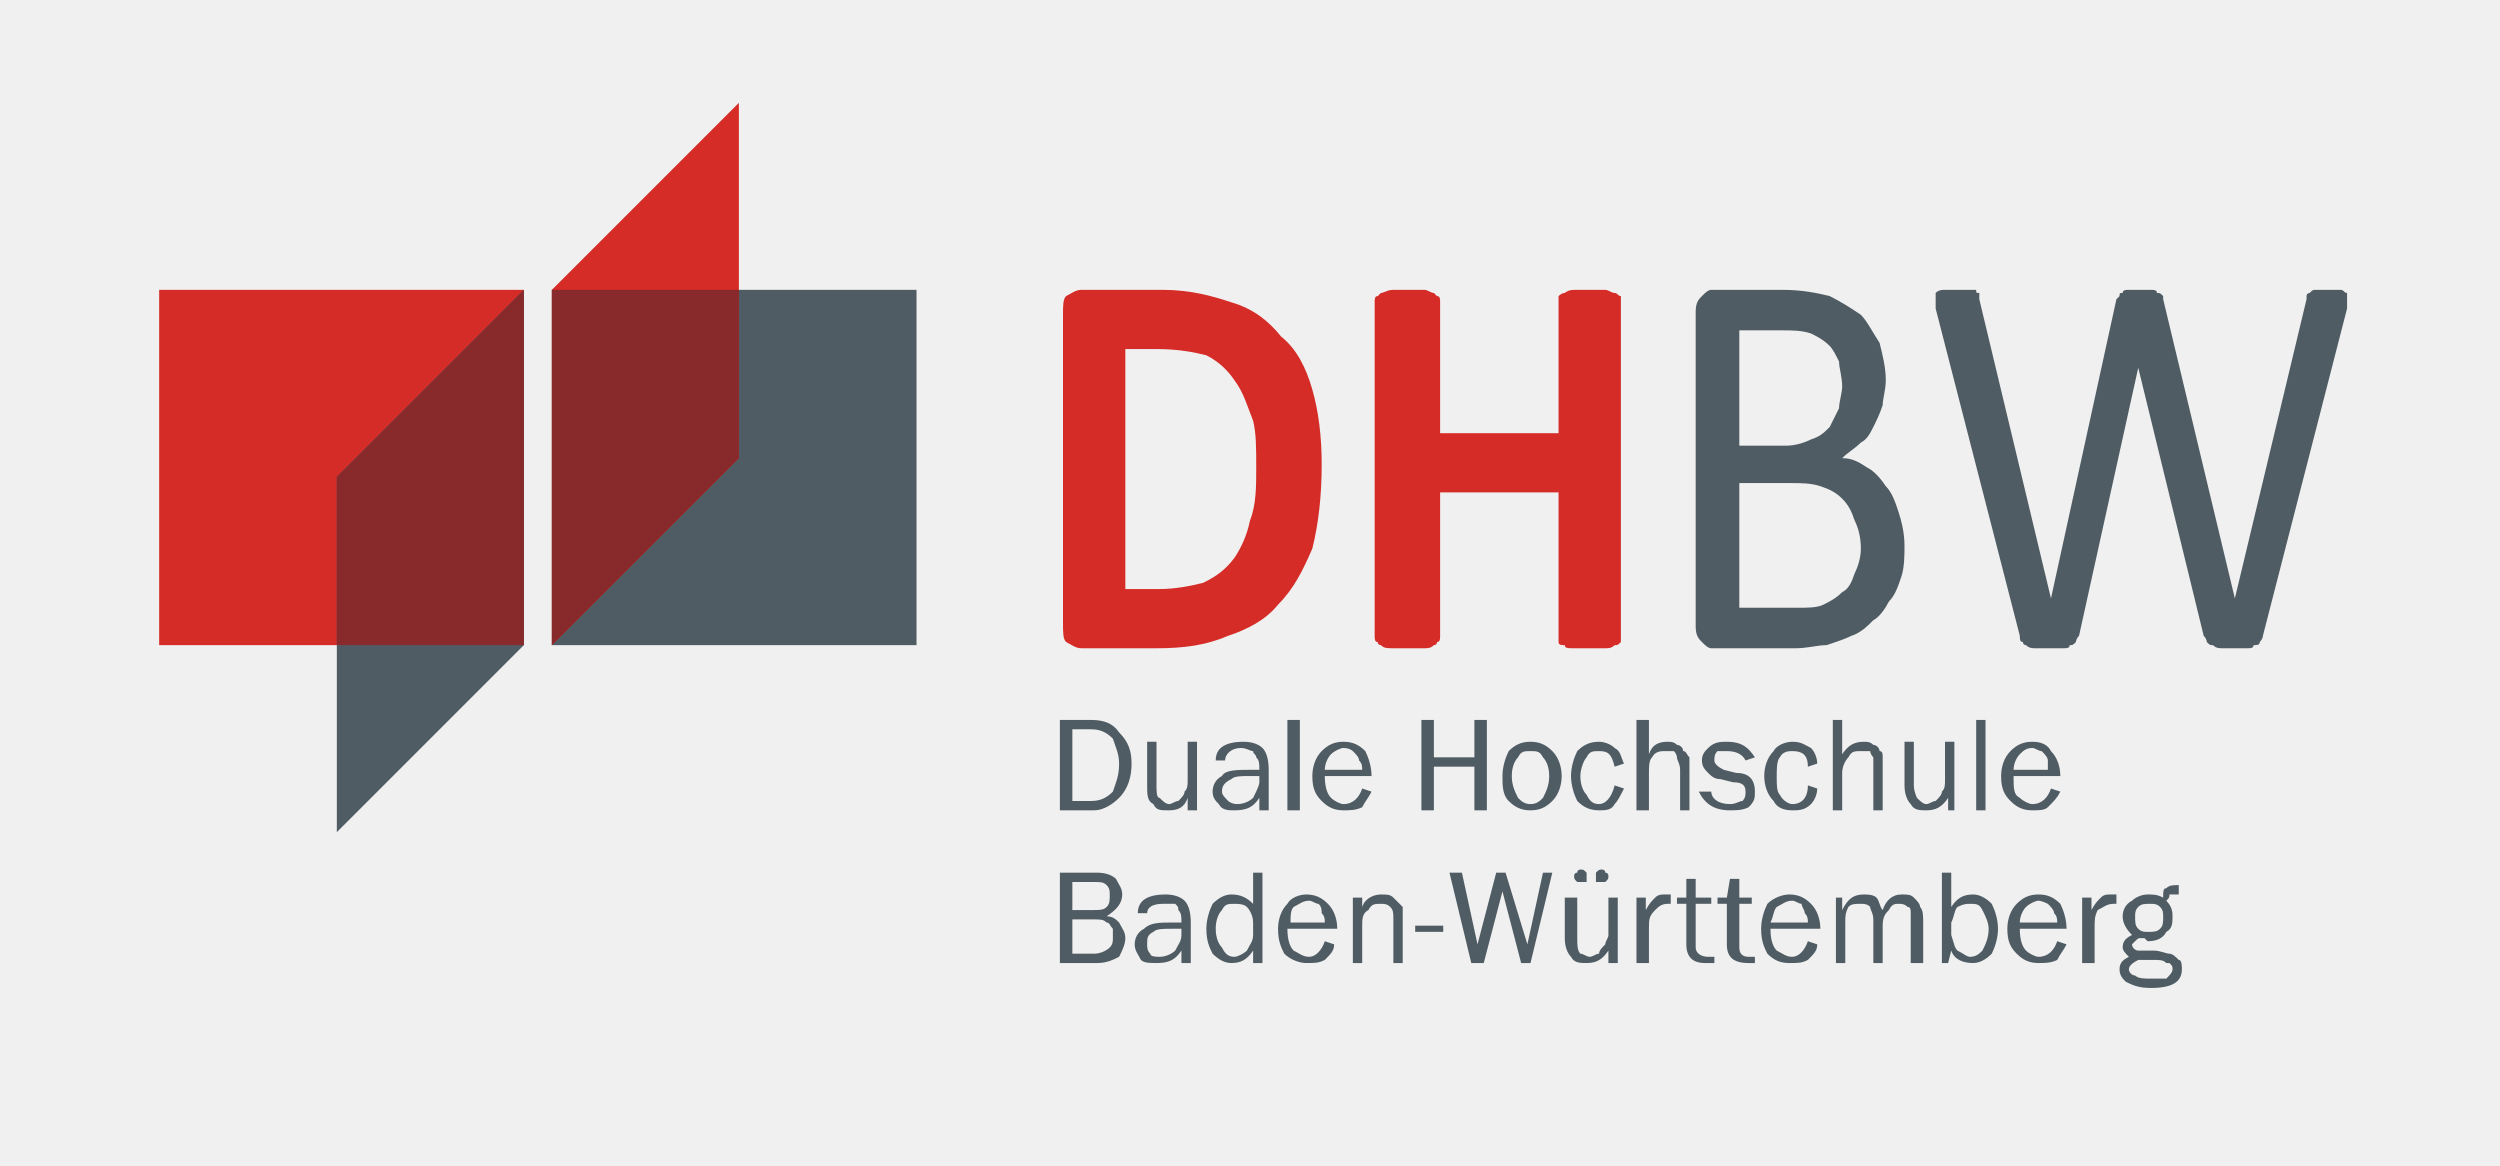
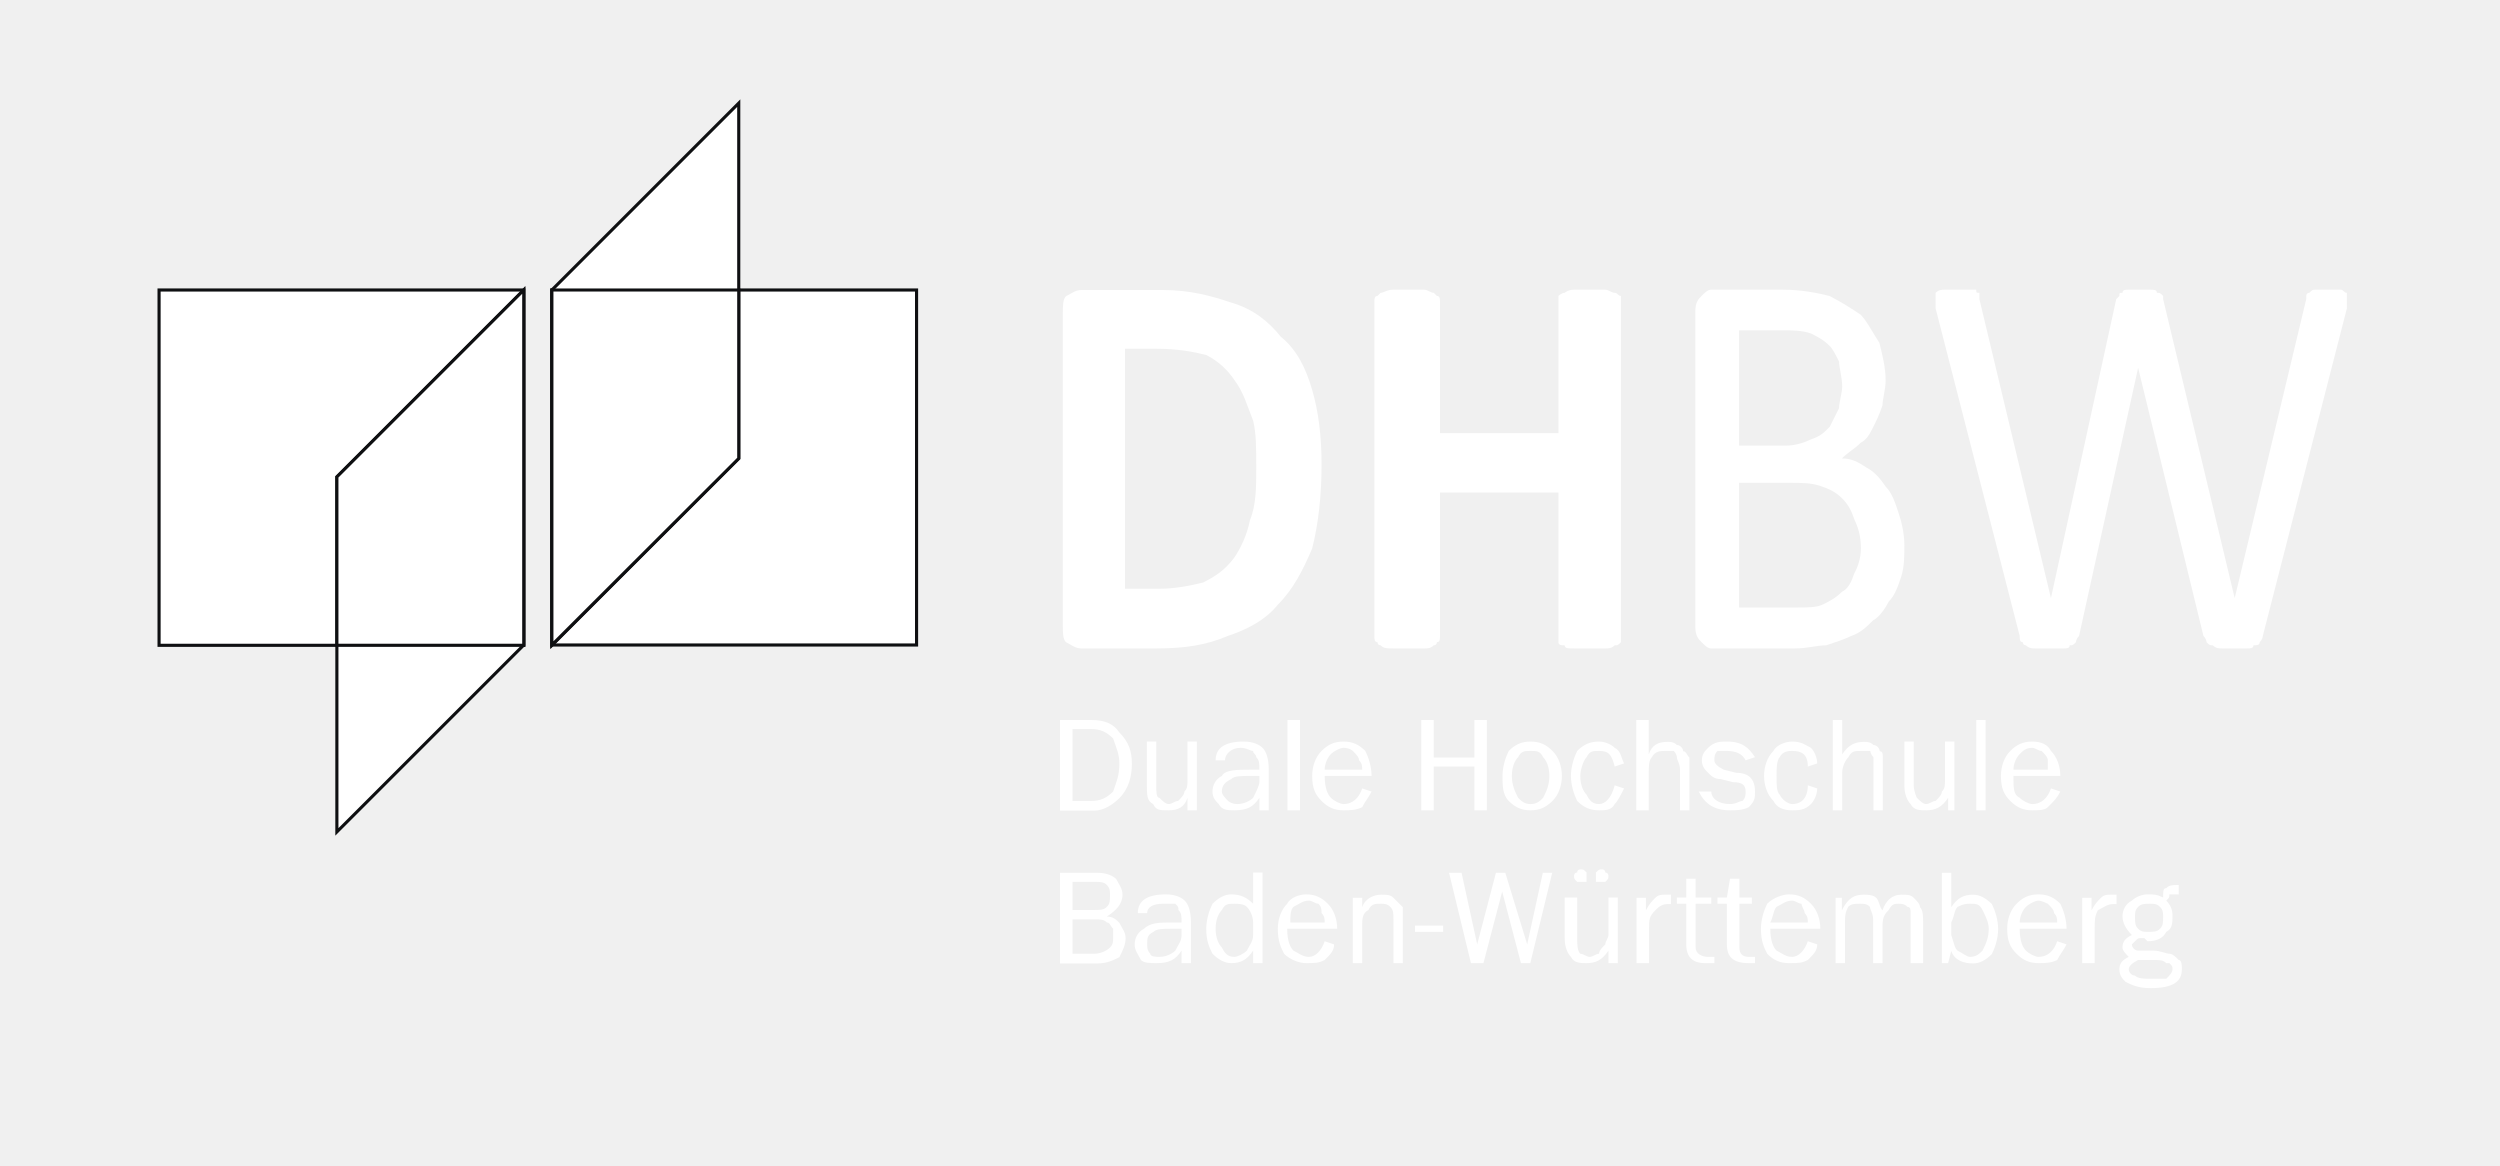
- <svg xmlns="http://www.w3.org/2000/svg" xml:space="preserve" width="800px" height="373px" style="shape-rendering:geometricPrecision; text-rendering:geometricPrecision; image-rendering:optimizeQuality; fill-rule:evenodd" viewBox="0 0 800 374">
-   <defs>
-     <style type="text/css">
-    
-     .fil0 {fill:#505C64}
-     .fil2 {fill:#88292B}
-     .fil1 {fill:#D52C27}
-    
-   </style>
-   </defs>
-   <g id="Ebene 1">
-     <path class="fil0" d="M293 207l-117 0 0 -114 117 0 0 114z" />
+ <svg xmlns="http://www.w3.org/2000/svg" version="1.1" id="Ebene_1" x="0px" y="0px" viewBox="0 0 800 373" style="enable-background:new 0 0 800 373;" xml:space="preserve">
+   <style type="text/css">
+ 	.st0{fill-rule:evenodd;clip-rule:evenodd;fill:#FFFFFF;stroke:#0F1012;stroke-miterlimit:10;}
+ 	.st1{fill-rule:evenodd;clip-rule:evenodd;fill:#FFFFFF;}
+ </style>
+   <g id="Ebene_1_1_">
+     <path class="st0" d="M293.3,206.4H176.6V92.8h116.7V206.4z" />
    <g>
-       <rect class="fil1" x="50" y="93" width="117" height="114" />
-       <path class="fil1" d="M176 93l60 -60 0 114 -60 60 0 -114z" />
+       <rect x="50.9" y="92.8" class="st0" width="116.7" height="113.7" />
+       <path class="st0" d="M176.6,92.8l59.8-59.8v113.7l-59.8,59.8V92.8z" />
    </g>
-     <path class="fil0" d="M339 260l0 -29 10 0c4,0 7,1 9,4 3,3 4,6 4,10 0,4 -1,8 -4,11 -2,2 -5,4 -8,4l-11 0zm4 -3l6 0c3,0 5,-1 7,-3 1,-3 2,-5 2,-9 0,-3 -1,-5 -2,-8 -2,-2 -4,-3 -7,-3l-6 0 0 23zm40 3l-3 0 0 -4c-1,3 -3,4 -6,4 -3,0 -4,0 -5,-2 -2,-1 -2,-3 -2,-6l0 -14 3 0 0 14c0,2 0,4 1,4 1,1 2,2 3,2 1,0 2,-1 3,-1 1,-1 2,-2 2,-3 1,-1 1,-2 1,-4l0 -12 3 0 0 22zm23 0l-3 0c0,-1 0,-2 0,-4 -2,3 -4,4 -8,4 -2,0 -4,0 -5,-2 -1,-1 -2,-2 -2,-4 0,-2 1,-4 3,-5 1,-2 5,-2 9,-2 0,0 1,0 3,0 0,-2 0,-3 -1,-4 0,-1 -1,-1 -1,-2 -1,0 -2,-1 -4,-1 -3,0 -5,2 -5,4l-3 0c0,-4 3,-6 9,-6 3,0 5,1 6,2 1,1 2,3 2,7l0 9c0,1 0,3 0,4zm-3 -11c-2,0 -3,0 -3,0 -3,0 -5,0 -6,1 -2,1 -3,2 -3,4 0,1 1,2 2,3 0,0 1,1 3,1 2,0 4,-1 5,-2 1,-2 2,-4 2,-5 0,-1 0,-1 0,-2zm13 11l-4 0 0 -29 4 0 0 29zm20 -7l3 1c-1,2 -2,3 -3,5 -2,1 -4,1 -6,1 -3,0 -5,-1 -7,-3 -2,-2 -3,-4 -3,-8 0,-3 1,-6 3,-8 2,-2 4,-3 7,-3 3,0 5,1 7,3 1,2 2,5 2,8l-15 0c0,4 1,6 2,7 1,1 3,2 4,2 3,0 5,-2 6,-5zm0 -6c0,-1 0,-2 -1,-3 0,-1 -1,-2 -2,-3 0,0 -1,-1 -3,-1 -1,0 -3,1 -4,2 -1,1 -2,3 -2,5l12 0zm40 13l-4 0 0 -14 -13 0 0 14 -4 0 0 -29 4 0 0 12 13 0 0 -12 4 0 0 29zm14 0c-3,0 -5,-1 -7,-3 -2,-2 -2,-5 -2,-8 0,-3 1,-6 2,-8 2,-2 4,-3 7,-3 3,0 5,1 7,3 2,2 3,5 3,8 0,3 -1,6 -3,8 -2,2 -4,3 -7,3zm0 -2c2,0 3,-1 4,-2 1,-2 2,-4 2,-7 0,-3 -1,-5 -2,-6 -1,-2 -2,-2 -4,-2 -2,0 -3,0 -4,2 -1,1 -2,3 -2,6 0,3 1,5 2,7 1,1 2,2 4,2zm27 -6l3 1c-1,2 -2,4 -3,5 -1,2 -3,2 -5,2 -3,0 -5,-1 -7,-3 -1,-2 -2,-5 -2,-8 0,-3 1,-6 2,-8 2,-2 4,-3 7,-3 2,0 4,1 5,2 2,1 2,3 3,5l-3 1c-1,-4 -2,-5 -5,-5 -2,0 -3,0 -4,2 -1,1 -2,4 -2,6 0,3 1,5 2,6 1,2 2,3 4,3 2,0 4,-2 5,-6zm24 8l-3 0 0 -13c0,-2 -1,-3 -1,-4 0,0 0,-1 -1,-2 -1,0 -2,0 -3,0 -1,0 -3,0 -4,2 -1,1 -1,3 -1,5l0 12 -4 0 0 -29 4 0 0 11c1,-3 3,-4 6,-4 1,0 2,0 3,1 1,0 2,1 2,2 1,0 1,1 2,2 0,1 0,2 0,4l0 13zm3 -6l4 0c0,2 2,4 6,4 2,0 3,-1 4,-1 1,-1 1,-2 1,-3 0,-2 -1,-3 -4,-3l-4 -1c-2,0 -3,-1 -4,-2 -1,-1 -2,-2 -2,-4 0,-2 1,-3 2,-4 2,-2 4,-2 6,-2 5,0 7,2 9,5l-3 1c-1,-2 -3,-3 -6,-3 -1,0 -2,0 -3,0 -1,1 -1,2 -1,3 0,1 1,2 3,3l4 1c4,0 6,2 6,6 0,2 0,3 -2,5 -2,1 -4,1 -6,1 -5,0 -8,-2 -10,-6zm35 -2l3 1c0,2 -1,4 -2,5 -2,2 -4,2 -6,2 -3,0 -5,-1 -6,-3 -2,-2 -3,-5 -3,-8 0,-3 1,-6 3,-8 1,-2 4,-3 6,-3 3,0 4,1 6,2 1,1 2,3 2,5l-3 1c0,-4 -2,-5 -5,-5 -1,0 -3,0 -4,2 -1,1 -1,4 -1,6 0,3 0,5 1,6 1,2 3,3 4,3 3,0 5,-2 5,-6zm24 8l-3 0 0 -13c0,-2 0,-3 0,-4 0,0 -1,-1 -1,-2 -1,0 -2,0 -3,0 -2,0 -3,0 -4,2 -1,1 -2,3 -2,5l0 12 -3 0 0 -29 3 0 0 11c2,-3 4,-4 7,-4 1,0 2,0 3,1 1,0 2,1 2,2 1,0 1,1 1,2 0,1 0,2 0,4l0 13zm23 0l-2 0 0 -4c-2,3 -4,4 -7,4 -2,0 -4,0 -5,-2 -1,-1 -2,-3 -2,-6l0 -14 3 0 0 14c0,2 1,4 1,4 1,1 2,2 3,2 1,0 2,-1 3,-1 1,-1 2,-2 2,-3 1,-1 1,-2 1,-4l0 -12 3 0 0 22zm10 0l-3 0 0 -29 3 0 0 29zm21 -7l3 1c-1,2 -2,3 -4,5 -1,1 -3,1 -5,1 -3,0 -5,-1 -7,-3 -2,-2 -3,-4 -3,-8 0,-3 1,-6 3,-8 2,-2 4,-3 7,-3 3,0 5,1 6,3 2,2 3,5 3,8l-15 0c0,4 0,6 2,7 1,1 3,2 4,2 3,0 5,-2 6,-5zm-1 -6c0,-1 0,-2 0,-3 0,-1 -1,-2 -2,-3 -1,0 -2,-1 -3,-1 -2,0 -3,1 -4,2 -1,1 -2,3 -2,5l11 0zm-317 62l0 -29 12 0c3,0 5,1 6,2 1,2 2,3 2,5 0,3 -2,5 -5,7 2,0 3,1 4,2 1,2 2,3 2,5 0,2 -1,4 -2,6 -2,1 -4,2 -7,2l-12 0zm4 -17l6 0c3,0 4,0 5,-1 1,-1 1,-2 1,-4 0,-1 0,-2 -1,-3 -1,-1 -2,-1 -4,-1l-7 0 0 9zm0 14l7 0c2,0 4,-1 5,-2 1,-1 1,-2 1,-3 0,-1 0,-2 0,-3 -1,-1 -1,-2 -2,-2 -1,-1 -2,-1 -4,-1l-7 0 0 11zm38 3l-3 0c0,-1 0,-2 0,-4 -2,3 -4,4 -8,4 -2,0 -4,0 -5,-1 -1,-2 -2,-3 -2,-5 0,-2 1,-4 3,-5 2,-2 5,-2 9,-2 1,0 1,0 3,0 0,-2 0,-3 -1,-4 0,-1 0,-1 -1,-2 -1,0 -2,0 -4,0 -3,0 -5,1 -5,3l-3 0c0,-4 3,-6 9,-6 3,0 5,1 6,2 1,1 2,3 2,7l0 9c0,1 0,3 0,4zm-3 -11c-2,0 -3,0 -3,0 -3,0 -5,0 -6,1 -2,1 -2,2 -2,4 0,1 0,2 1,3 0,1 2,1 3,1 2,0 4,-1 5,-2 1,-2 2,-3 2,-5 0,-1 0,-1 0,-2zm26 -18l0 29 -3 0 0 -4c-2,3 -4,4 -7,4 -2,0 -4,-1 -6,-3 -1,-2 -2,-4 -2,-8 0,-3 1,-6 2,-8 2,-2 4,-3 6,-3 3,0 5,1 7,3l0 -10 3 0zm-3 16c0,-2 -1,-4 -2,-5 -1,-1 -3,-1 -4,-1 -2,0 -3,0 -4,2 -1,1 -2,3 -2,6 0,3 1,5 2,6 1,2 2,3 4,3 1,0 3,-1 4,-2 1,-2 2,-3 2,-5l0 -4zm23 6l3 1c0,2 -1,3 -3,5 -2,1 -3,1 -6,1 -2,0 -5,-1 -7,-3 -1,-2 -2,-4 -2,-8 0,-3 1,-6 3,-8 1,-2 4,-3 6,-3 3,0 5,1 7,3 2,2 3,5 3,8l-16 0c0,4 1,6 2,7 2,1 3,2 5,2 2,0 4,-2 5,-5zm0 -6c0,-1 0,-2 -1,-3 0,-1 0,-2 -1,-3 -1,0 -2,-1 -3,-1 -2,0 -3,1 -5,2 -1,1 -1,3 -1,5l11 0zm25 13l-3 0 0 -14c0,-2 0,-3 -1,-4 -1,-1 -2,-1 -3,-1 -2,0 -3,0 -4,2 -2,1 -2,3 -2,5l0 12 -3 0 0 -21 3 0 0 3c1,-3 4,-4 6,-4 2,0 3,0 4,1 1,1 2,2 3,3 0,1 0,3 0,6l0 12zm13 -12l0 2 -9 0 0 -2 9 0zm35 -17l-7 29 -3 0 -6 -23 -6 23 -4 0 -7 -29 4 0 5 23 6 -23 3 0 7 23 5 -23 3 0zm21 29l-3 0 0 -4c-2,3 -4,4 -7,4 -2,0 -4,0 -5,-2 -1,-1 -2,-3 -2,-6l0 -13 4 0 0 13c0,2 0,4 1,5 1,0 2,1 3,1 1,0 2,-1 3,-1 0,-1 1,-2 2,-3 0,-1 1,-2 1,-3l0 -12 3 0 0 21zm-3 -28c0,1 0,1 -1,2 0,0 -1,0 -1,0 -1,0 -1,0 -2,0 0,-1 0,-1 0,-2 0,0 0,-1 0,-1 1,-1 1,-1 2,-1 0,0 1,0 1,1 1,0 1,1 1,1zm-7 0c0,1 0,1 0,2 -1,0 -1,0 -2,0 0,0 -1,0 -1,0 -1,-1 -1,-1 -1,-2 0,0 0,-1 1,-1 0,-1 1,-1 1,-1 1,0 1,0 2,1 0,0 0,1 0,1zm20 28l-4 0 0 -21 3 0 0 4c1,-2 2,-3 3,-4 1,-1 2,-1 3,-1 1,0 1,0 2,0l0 3 -1 0c-2,0 -3,1 -4,2 -2,2 -2,3 -2,6l0 11zm21 -2l0 2c-1,0 -2,0 -3,0 -4,0 -6,-2 -6,-6l0 -13 -3 0 0 -2 3 0 0 -6 3 0 0 6 5 0 0 2 -5 0 0 14c0,2 2,3 4,3 1,0 1,0 2,0zm13 0l0 2c-1,0 -2,0 -2,0 -5,0 -7,-2 -7,-6l0 -13 -3 0 0 -2 3 0 1 -6 3 0 0 6 4 0 0 2 -4 0 0 14c0,2 1,3 3,3 1,0 2,0 2,0zm17 -5l3 1c0,2 -1,3 -3,5 -2,1 -3,1 -6,1 -3,0 -5,-1 -7,-3 -1,-2 -2,-4 -2,-8 0,-3 1,-6 2,-8 2,-2 5,-3 7,-3 3,0 5,1 7,3 2,2 3,5 3,8l-16 0c0,4 1,6 2,7 2,1 3,2 5,2 2,0 4,-2 5,-5zm0 -6c0,-1 0,-2 -1,-3 0,-1 -1,-2 -1,-3 -1,0 -2,-1 -3,-1 -2,0 -3,1 -5,2 -1,1 -1,3 -2,5l12 0zm37 13l-4 0 0 -13c0,-2 0,-3 0,-3 0,-1 0,-2 -1,-2 -1,-1 -2,-1 -3,-1 -1,0 -2,0 -3,2 -1,1 -2,2 -2,5l0 12 -3 0 0 -14c0,-2 -1,-3 -1,-4 -1,-1 -2,-1 -3,-1 -2,0 -3,0 -4,1 -1,2 -1,3 -1,5l0 13 -3 0 0 -21 2 0 0 4c2,-4 4,-5 7,-5 1,0 3,0 4,1 1,1 1,3 2,4 1,-3 3,-5 6,-5 2,0 3,0 4,1 1,1 2,2 2,3 1,1 1,3 1,5l0 13zm8 0l-2 0 0 -29 3 0 0 11c2,-3 4,-4 7,-4 2,0 4,1 6,3 1,2 2,5 2,8 0,3 -1,6 -2,8 -2,2 -4,3 -6,3 -3,0 -6,-1 -7,-4l-1 4zm1 -9c1,3 1,4 2,5 2,1 3,2 4,2 2,0 3,-1 4,-2 1,-2 2,-4 2,-7 0,-2 -1,-4 -2,-6 -1,-2 -2,-2 -4,-2 -1,0 -2,0 -4,1 -1,1 -1,3 -2,5l0 4zm34 2l3 1c-1,2 -2,3 -3,5 -2,1 -4,1 -6,1 -3,0 -5,-1 -7,-3 -2,-2 -3,-4 -3,-8 0,-3 1,-6 3,-8 2,-2 4,-3 7,-3 3,0 5,1 7,3 1,2 2,5 2,8l-15 0c0,4 1,6 2,7 1,1 3,2 4,2 3,0 5,-2 6,-5zm0 -6c0,-1 0,-2 -1,-3 0,-1 -1,-2 -2,-3 0,0 -2,-1 -3,-1 -1,0 -3,1 -4,2 -1,1 -2,3 -2,5l12 0zm12 13l-4 0 0 -21 3 0 0 4c1,-2 2,-3 3,-4 1,-1 2,-1 3,-1 1,0 1,0 2,0l0 3 -1 0c-2,0 -3,1 -5,2 -1,2 -1,3 -1,6l0 11zm27 -25l0 3c-1,0 -2,0 -3,0 0,1 0,1 -1,2 2,2 2,4 2,5 0,2 0,4 -2,5 -1,2 -3,3 -6,3 0,0 -1,-1 -1,-1 -1,0 -1,0 -1,0 -1,0 -1,0 -2,1 0,0 -1,1 -1,1 0,1 1,2 2,2 0,0 2,0 5,0 2,0 4,1 5,1 1,0 2,1 3,2 1,0 1,2 1,3 0,4 -3,6 -10,6 -4,0 -6,-1 -8,-2 -1,-1 -2,-2 -2,-4 0,-2 1,-3 3,-4 -1,-1 -2,-2 -2,-3 0,-2 1,-3 3,-4 -2,-2 -3,-4 -3,-6 0,-2 1,-4 3,-5 1,-1 3,-2 5,-2 2,0 3,0 5,1 0,-2 0,-3 1,-3 1,-1 2,-1 4,-1 0,0 0,0 0,0zm-10 15c2,0 3,0 4,-1 1,-1 1,-2 1,-4 0,-1 0,-2 -1,-3 -1,-1 -2,-1 -3,-1 -2,0 -3,0 -4,1 -1,1 -1,2 -1,3 0,2 0,3 1,4 1,1 2,1 3,1zm-3 9c-2,1 -3,2 -3,3 0,1 1,2 2,2 1,1 3,1 5,1 2,0 3,0 5,0 1,-1 2,-2 2,-3 0,-1 0,-1 -1,-2 0,0 -1,0 -1,0 -1,-1 -2,-1 -4,-1 -3,0 -4,0 -5,0z" />
-     <path class="fil2" d="M176 207l0 -22 0 -92 60 0 0 54 -60 60z" />
-     <path class="fil0" d="M167 207l-60 60 0 -114 60 -60 0 114z" />
-     <path class="fil2" d="M167 93l-60 60 0 54 60 0 0 -114z" />
-     <path class="fil1" d="M423 149c0,10 -1,19 -3,27 -3,7 -6,13 -11,18 -4,5 -10,8 -16,10 -7,3 -14,4 -23,4l-24 0c-2,0 -3,-1 -5,-2 -1,-1 -1,-3 -1,-6l0 -99c0,-3 0,-5 1,-6 2,-1 3,-2 5,-2l26 0c9,0 16,2 22,4 7,2 12,6 16,11 5,4 8,10 10,17 2,7 3,15 3,24zm-21 1c0,-6 0,-11 -1,-15 -2,-5 -3,-9 -6,-13 -2,-3 -5,-6 -9,-8 -4,-1 -9,-2 -16,-2l-10 0 0 77 11 0c5,0 10,-1 14,-2 4,-2 7,-4 10,-8 2,-3 4,-7 5,-12 2,-5 2,-11 2,-17z" />
-     <path class="fil1" d="M519 204c0,1 0,2 0,2 -1,1 -1,1 -2,1 -1,1 -2,1 -3,1 -2,0 -3,0 -5,0 -2,0 -4,0 -5,0 -2,0 -3,0 -3,-1 -1,0 -2,0 -2,-1 0,0 0,-1 0,-2l0 -46 -38 0 0 46c0,1 0,2 -1,2 0,1 -1,1 -1,1 -1,1 -2,1 -3,1 -2,0 -3,0 -5,0 -2,0 -4,0 -5,0 -2,0 -3,0 -4,-1 0,0 -1,0 -1,-1 -1,0 -1,-1 -1,-2l0 -107c0,-1 0,-2 1,-2 0,0 1,-1 1,-1 1,0 2,-1 4,-1 1,0 3,0 5,0 2,0 3,0 5,0 1,0 2,1 3,1 0,0 1,1 1,1 1,0 1,1 1,2l0 42 38 0 0 -42c0,-1 0,-2 0,-2 0,0 1,-1 2,-1 0,0 1,-1 3,-1 1,0 3,0 5,0 2,0 3,0 5,0 1,0 2,1 3,1 1,0 1,1 2,1 0,0 0,1 0,2l0 107z" />
-     <path class="fil0" d="M610 175c0,3 0,7 -1,10 -1,3 -2,6 -4,8 -1,2 -3,5 -5,6 -2,2 -4,4 -7,5 -2,1 -5,2 -8,3 -3,0 -6,1 -10,1l-27 0c-1,0 -2,-1 -3,-2 -1,-1 -2,-2 -2,-5l0 -101c0,-3 1,-4 2,-5 1,-1 2,-2 3,-2l23 0c6,0 11,1 15,2 4,2 7,4 10,6 2,2 4,6 6,9 1,4 2,8 2,12 0,3 -1,6 -1,8 -1,3 -2,5 -3,7 -1,2 -2,4 -4,5 -2,2 -4,3 -6,5 3,0 5,1 8,3 2,1 4,3 6,6 2,2 3,5 4,8 1,3 2,7 2,11zm-20 -51c0,-3 -1,-6 -1,-8 -1,-2 -2,-4 -3,-5 -2,-2 -4,-3 -6,-4 -3,-1 -6,-1 -9,-1l-14 0 0 37 15 0c3,0 6,-1 8,-2 3,-1 4,-2 6,-4 1,-2 2,-4 3,-6 0,-2 1,-5 1,-7zm6 52c0,-4 -1,-7 -2,-9 -1,-3 -2,-5 -4,-7 -2,-2 -4,-3 -7,-4 -3,-1 -6,-1 -10,-1l-16 0 0 40 19 0c3,0 6,0 8,-1 2,-1 4,-2 6,-4 2,-1 3,-3 4,-6 1,-2 2,-5 2,-8z" />
-     <path class="fil0" d="M725 204c0,1 -1,2 -1,2 0,1 -1,1 -2,1 0,1 -1,1 -2,1 -1,0 -3,0 -4,0 -2,0 -3,0 -4,0 -1,0 -2,0 -3,-1 -1,0 -1,0 -2,-1 0,0 0,-1 -1,-2l-21 -86 0 0 -19 86c-1,1 -1,2 -1,2 -1,1 -1,1 -2,1 0,1 -1,1 -2,1 -1,0 -3,0 -4,0 -2,0 -4,0 -5,0 -1,0 -2,0 -3,-1 0,0 -1,0 -1,-1 -1,0 -1,-1 -1,-2l-27 -105c0,-2 0,-3 0,-3 0,-1 0,-2 0,-2 1,-1 2,-1 3,-1 1,0 2,0 4,0 1,0 2,0 3,0 1,0 2,0 3,0 0,1 0,1 1,1 0,1 0,1 0,2l23 96 0 0 21 -96c0,0 1,-1 1,-1 0,-1 0,-1 1,-1 0,-1 1,-1 2,-1 1,0 2,0 4,0 1,0 3,0 3,0 1,0 2,0 2,1 1,0 1,0 2,1 0,0 0,1 0,1l23 96 0 0 23 -96c0,0 0,-1 0,-1 0,-1 1,-1 1,-1 1,-1 1,-1 2,-1 1,0 2,0 4,0 1,0 3,0 4,0 1,0 1,1 2,1 0,0 0,1 0,2 0,0 0,2 0,3l-27 105z" />
+     <path class="st1" d="M339.2,259.3v-28.9h10c4,0,7,1,9,4c3,3,4,6,4,10s-1,8-4,11c-2,2-5,4-8,4H339.2z M343.2,256.3h6c3,0,5-1,7-3   c1-3,2-5,2-9c0-3-1-5-2-8c-2-2-4-3-7-3h-6V256.3z M383,259.3h-3v-4c-1,3-3,4-6,4s-4,0-5-2c-2-1-2-3-2-6v-14h3v14c0,2,0,4,1,4   c1,1,2,2,3,2s2-1,3-1c1-1,2-2,2-3c1-1,1-2,1-4v-12h3V259.3z M406,259.3h-3c0-1,0-2,0-4c-2,3-4,4-8,4c-2,0-4,0-5-2c-1-1-2-2-2-4   s1-4,3-5c1-2,5-2,9-2c0,0,1,0,3,0c0-2,0-3-1-4c0-1-1-1-1-2c-1,0-2-1-4-1c-3,0-5,2-5,4h-3c0-4,3-6,9-6c3,0,5,1,6,2c1,1,2,3,2,7v9   C406,256.3,406,258.3,406,259.3z M403,248.3c-2,0-3,0-3,0c-3,0-5,0-6,1c-2,1-3,2-3,4c0,1,1,2,2,3c0,0,1,1,3,1c2,0,4-1,5-2   c1-2,2-4,2-5C403,249.3,403,249.3,403,248.3z M416,259.3h-4v-28.9h4V259.3z M435.9,252.3l3,1c-1,2-2,3-3,5c-2,1-4,1-6,1   c-3,0-5-1-7-3c-2-2-3-4-3-8c0-3,1-6,3-8s4-3,7-3c3,0,5,1,7,3c1,2,2,5,2,8h-15c0,4,1,6,2,7s3,2,4,2   C432.9,257.3,434.9,255.3,435.9,252.3z M435.9,246.3c0-1,0-2-1-3c0-1-1-2-2-3c0,0-1-1-3-1c-1,0-3,1-4,2s-2,3-2,5H435.9z    M475.8,259.3h-4v-14h-13v14h-4v-28.9h4v12h13v-12h4V259.3z M489.8,259.3c-3,0-5-1-7-3c-2-2-2-5-2-8s1-6,2-8c2-2,4-3,7-3   c3,0,5,1,7,3s3,5,3,8s-1,6-3,8C494.7,258.3,492.8,259.3,489.8,259.3z M489.8,257.3c2,0,3-1,4-2c1-2,2-4,2-7s-1-5-2-6c-1-2-2-2-4-2   c-2,0-3,0-4,2c-1,1-2,3-2,6s1,5,2,7C486.8,256.3,487.8,257.3,489.8,257.3z M516.7,251.3l3,1c-1,2-2,4-3,5c-1,2-3,2-5,2   c-3,0-5-1-7-3c-1-2-2-5-2-8s1-6,2-8c2-2,4-3,7-3c2,0,4,1,5,2c2,1,2,3,3,5l-3,1c-1-4-2-5-5-5c-2,0-3,0-4,2c-1,1-2,4-2,6c0,3,1,5,2,6   c1,2,2,3,4,3S515.7,255.3,516.7,251.3z M540.6,259.3h-3v-13c0-2-1-3-1-4c0,0,0-1-1-2c-1,0-2,0-3,0c-1,0-3,0-4,2c-1,1-1,3-1,5v12h-4   v-28.9h4v11c1-3,3-4,6-4c1,0,2,0,3,1c1,0,2,1,2,2c1,0,1,1,2,2c0,1,0,2,0,4V259.3z M543.6,253.3h4c0,2,2,4,6,4c2,0,3-1,4-1   c1-1,1-2,1-3c0-2-1-3-4-3l-4-1c-2,0-3-1-4-2c-1-1-2-2-2-4c0-2,1-3,2-4c2-2,4-2,6-2c5,0,7,2,9,5l-3,1c-1-2-3-3-6-3c-1,0-2,0-3,0   c-1,1-1,2-1,3c0,1,1,2,3,3l4,1c4,0,6,2,6,6c0,2,0,3-2,5c-2,1-4,1-6,1C548.6,259.3,545.6,257.3,543.6,253.3z M578.5,251.3l3,1   c0,2-1,4-2,5c-2,2-4,2-6,2c-3,0-5-1-6-3c-2-2-3-5-3-8s1-6,3-8c1-2,4-3,6-3c3,0,4,1,6,2c1,1,2,3,2,5l-3,1c0-4-2-5-5-5c-1,0-3,0-4,2   c-1,1-1,4-1,6c0,3,0,5,1,6c1,2,3,3,4,3C576.5,257.3,578.5,255.3,578.5,251.3z M602.5,259.3h-3v-13c0-2,0-3,0-4c0,0-1-1-1-2   c-1,0-2,0-3,0c-2,0-3,0-4,2c-1,1-2,3-2,5v12h-3v-28.9h3v11c2-3,4-4,7-4c1,0,2,0,3,1c1,0,2,1,2,2c1,0,1,1,1,2c0,1,0,2,0,4V259.3z    M625.4,259.3h-2v-4c-2,3-4,4-7,4c-2,0-4,0-5-2c-1-1-2-3-2-6v-14h3v14c0,2,1,4,1,4c1,1,2,2,3,2s2-1,3-1c1-1,2-2,2-3c1-1,1-2,1-4   v-12h3V259.3z M635.4,259.3h-3v-28.9h3V259.3z M656.3,252.3l3,1c-1,2-2,3-4,5c-1,1-3,1-5,1c-3,0-5-1-7-3c-2-2-3-4-3-8c0-3,1-6,3-8   s4-3,7-3c3,0,5,1,6,3c2,2,3,5,3,8h-15c0,4,0,6,2,7c1,1,3,2,4,2C653.3,257.3,655.3,255.3,656.3,252.3z M655.3,246.3c0-1,0-2,0-3   c0-1-1-2-2-3c-1,0-2-1-3-1c-2,0-3,1-4,2c-1,1-2,3-2,5H655.3z M339.2,308.2v-28.9h12c3,0,5,1,6,2c1,2,2,3,2,5c0,3-2,5-5,7   c2,0,3,1,4,2c1,2,2,3,2,5c0,2-1,4-2,6c-2,1-4,2-7,2H339.2z M343.2,291.2h6c3,0,4,0,5-1c1-1,1-2,1-4c0-1,0-2-1-3c-1-1-2-1-4-1h-7   V291.2z M343.2,305.2h7c2,0,4-1,5-2c1-1,1-2,1-3c0-1,0-2,0-3c-1-1-1-2-2-2c-1-1-2-1-4-1h-7V305.2z M381.1,308.2h-3c0-1,0-2,0-4   c-2,3-4,4-8,4c-2,0-4,0-5-1c-1-2-2-3-2-5c0-2,1-4,3-5c2-2,5-2,9-2c1,0,1,0,3,0c0-2,0-3-1-4c0-1,0-1-1-2c-1,0-2,0-4,0c-3,0-5,1-5,3   h-3c0-4,3-6,9-6c3,0,5,1,6,2c1,1,2,3,2,7v9C381.1,305.2,381.1,307.2,381.1,308.2z M378.1,297.2c-2,0-3,0-3,0c-3,0-5,0-6,1   c-2,1-2,2-2,4c0,1,0,2,1,3c0,1,2,1,3,1c2,0,4-1,5-2c1-2,2-3,2-5C378.1,298.2,378.1,298.2,378.1,297.2z M404,279.3v28.9h-3v-4   c-2,3-4,4-7,4c-2,0-4-1-6-3c-1-2-2-4-2-8c0-3,1-6,2-8c2-2,4-3,6-3c3,0,5,1,7,3v-10H404z M401,295.2c0-2-1-4-2-5c-1-1-3-1-4-1   c-2,0-3,0-4,2c-1,1-2,3-2,6c0,3,1,5,2,6c1,2,2,3,4,3c1,0,3-1,4-2c1-2,2-3,2-5V295.2z M423.9,301.2l3,1c0,2-1,3-3,5c-2,1-3,1-6,1   c-2,0-5-1-7-3c-1-2-2-4-2-8c0-3,1-6,3-8c1-2,4-3,6-3c3,0,5,1,7,3c2,2,3,5,3,8h-16c0,4,1,6,2,7c2,1,3,2,5,2S422.9,304.2,423.9,301.2   z M423.9,295.2c0-1,0-2-1-3c0-1,0-2-1-3c-1,0-2-1-3-1c-2,0-3,1-5,2c-1,1-1,3-1,5H423.9z M448.9,308.2h-3v-14c0-2,0-3-1-4   c-1-1-2-1-3-1c-2,0-3,0-4,2c-2,1-2,3-2,5v12h-3v-20.9h3v3c1-3,4-4,6-4s3,0,4,1c1,1,2,2,3,3c0,1,0,3,0,6V308.2z M461.8,296.2v2h-9   v-2H461.8z M496.7,279.3l-7,28.9h-3l-6-22.9l-6,22.9h-4l-7-28.9h4l5,22.9l6-22.9h3l7,22.9l5-22.9H496.7z M517.7,308.2h-3v-4   c-2,3-4,4-7,4c-2,0-4,0-5-2c-1-1-2-3-2-6v-13h4v13c0,2,0,4,1,5c1,0,2,1,3,1c1,0,2-1,3-1c0-1,1-2,2-3c0-1,1-2,1-3v-12h3V308.2z    M514.7,280.2c0,1,0,1-1,2h-1c-1,0-1,0-2,0c0-1,0-1,0-2v-1c1-1,1-1,2-1c0,0,1,0,1,1C514.7,279.3,514.7,280.2,514.7,280.2z    M507.7,280.2c0,1,0,1,0,2c-1,0-1,0-2,0h-1c-1-1-1-1-1-2c0,0,0-1,1-1c0-1,1-1,1-1c1,0,1,0,2,1V280.2z M527.7,308.2h-4v-20.9h3v4   c1-2,2-3,3-4c1-1,2-1,3-1c1,0,1,0,2,0v3h-1c-2,0-3,1-4,2c-2,2-2,3-2,6V308.2z M548.6,306.2v2c-1,0-2,0-3,0c-4,0-6-2-6-6v-13h-3v-2   h3v-6h3v6h5v2h-5v14c0,2,2,3,4,3C547.6,306.2,547.6,306.2,548.6,306.2z M561.6,306.2v2c-1,0-2,0-2,0c-5,0-7-2-7-6v-13h-3v-2h3l1-6   h3v6h4v2h-4v14c0,2,1,3,3,3C560.6,306.2,561.6,306.2,561.6,306.2z M578.5,301.2l3,1c0,2-1,3-3,5c-2,1-3,1-6,1c-3,0-5-1-7-3   c-1-2-2-4-2-8c0-3,1-6,2-8c2-2,5-3,7-3c3,0,5,1,7,3c2,2,3,5,3,8h-16c0,4,1,6,2,7c2,1,3,2,5,2C575.5,306.2,577.5,304.2,578.5,301.2z    M578.5,295.2c0-1,0-2-1-3c0-1-1-2-1-3c-1,0-2-1-3-1c-2,0-3,1-5,2c-1,1-1,3-2,5H578.5z M615.4,308.2h-4v-13c0-2,0-3,0-3   c0-1,0-2-1-2c-1-1-2-1-3-1s-2,0-3,2c-1,1-2,2-2,5v12h-3v-14c0-2-1-3-1-4c-1-1-2-1-3-1c-2,0-3,0-4,1c-1,2-1,3-1,5v13h-3v-20.9h2v4   c2-4,4-5,7-5c1,0,3,0,4,1c1,1,1,3,2,4c1-3,3-5,6-5c2,0,3,0,4,1c1,1,2,2,2,3c1,1,1,3,1,5V308.2z M623.4,308.2h-2v-28.9h3v11   c2-3,4-4,7-4c2,0,4,1,6,3c1,2,2,5,2,8c0,3-1,6-2,8c-2,2-4,3-6,3c-3,0-6-1-7-4L623.4,308.2z M624.4,299.2c1,3,1,4,2,5c2,1,3,2,4,2   c2,0,3-1,4-2c1-2,2-4,2-7c0-2-1-4-2-6s-2-2-4-2c-1,0-2,0-4,1c-1,1-1,3-2,5V299.2z M658.3,301.2l3,1c-1,2-2,3-3,5c-2,1-4,1-6,1   c-3,0-5-1-7-3c-2-2-3-4-3-8c0-3,1-6,3-8c2-2,4-3,7-3c3,0,5,1,7,3c1,2,2,5,2,8h-15c0,4,1,6,2,7c1,1,3,2,4,2   C655.3,306.2,657.3,304.2,658.3,301.2z M658.3,295.2c0-1,0-2-1-3c0-1-1-2-2-3c0,0-2-1-3-1c-1,0-3,1-4,2c-1,1-2,3-2,5H658.3z    M670.3,308.2h-4v-20.9h3v4c1-2,2-3,3-4c1-1,2-1,3-1s1,0,2,0v3h-1c-2,0-3,1-5,2c-1,2-1,3-1,6V308.2z M697.2,283.2v3c-1,0-2,0-3,0   c0,1,0,1-1,2c2,2,2,4,2,5c0,2,0,4-2,5c-1,2-3,3-6,3l-1-1c-1,0-1,0-1,0c-1,0-1,0-2,1l-1,1c0,1,1,2,2,2c0,0,2,0,5,0c2,0,4,1,5,1   s2,1,3,2c1,0,1,2,1,3c0,4-3,6-10,6c-4,0-6-1-8-2c-1-1-2-2-2-4c0-2,1-3,3-4c-1-1-2-2-2-3c0-2,1-3,3-4c-2-2-3-4-3-6s1-4,3-5   c1-1,3-2,5-2c2,0,3,0,5,1c0-2,0-3,1-3C694.2,283.2,695.2,283.2,697.2,283.2L697.2,283.2z M687.2,298.2c2,0,3,0,4-1c1-1,1-2,1-4   c0-1,0-2-1-3c-1-1-2-1-3-1c-2,0-3,0-4,1c-1,1-1,2-1,3c0,2,0,3,1,4C685.2,298.2,686.2,298.2,687.2,298.2z M684.2,307.2c-2,1-3,2-3,3   c0,1,1,2,2,2c1,1,3,1,5,1c2,0,3,0,5,0c1-1,2-2,2-3c0-1,0-1-1-2h-1c-1-1-2-1-4-1C686.2,307.2,685.2,307.2,684.2,307.2z" />
+     <path class="st0" d="M176.6,206.4v-21.9V92.8h59.8v53.9L176.6,206.4z" />
+     <path class="st0" d="M167.6,206.4l-59.8,59.8V152.6l59.8-59.8V206.4z" />
+     <path class="st0" d="M167.6,92.8l-59.8,59.8v53.9h59.8V92.8z" />
+     <path class="st1" d="M422.9,148.6c0,10-1,18.9-3,26.9c-3,7-6,13-11,18c-4,5-10,8-16,10c-7,3-14,4-22.9,4h-23.9c-2,0-3-1-5-2   c-1-1-1-3-1-6v-98.7c0-3,0-5,1-6c2-1,3-2,5-2h25.9c9,0,16,2,21.9,4c7,2,12,6,16,11c5,4,8,10,10,17   C421.9,131.6,422.9,139.6,422.9,148.6z M402,149.6c0-6,0-11-1-15c-2-5-3-9-6-13c-2-3-5-6-9-8c-4-1-9-2-16-2h-10v76.8h11   c5,0,10-1,14-2c4-2,7-4,10-8c2-3,4-7,5-12C402,161.6,402,155.6,402,149.6z" />
+     <path class="st1" d="M518.7,203.5c0,1,0,2,0,2c-1,1-1,1-2,1c-1,1-2,1-3,1c-2,0-3,0-5,0s-4,0-5,0c-2,0-3,0-3-1c-1,0-2,0-2-1   c0,0,0-1,0-2v-45.9h-37.9v45.9c0,1,0,2-1,2c0,1-1,1-1,1c-1,1-2,1-3,1c-2,0-3,0-5,0c-2,0-4,0-5,0c-2,0-3,0-4-1c0,0-1,0-1-1   c-1,0-1-1-1-2V96.7c0-1,0-2,1-2l1-1c1,0,2-1,4-1c1,0,3,0,5,0c2,0,3,0,5,0c1,0,2,1,3,1l1,1c1,0,1,1,1,2v41.9h37.9V96.7c0-1,0-2,0-2   s1-1,2-1c0,0,1-1,3-1c1,0,3,0,5,0s3,0,5,0c1,0,2,1,3,1c1,0,1,1,2,1c0,0,0,1,0,2V203.5z" />
+     <path class="st1" d="M609.4,174.5c0,3,0,7-1,10s-2,6-4,8c-1,2-3,5-5,6c-2,2-4,4-7,5c-2,1-5,2-8,3c-3,0-6,1-10,1h-26.9c-1,0-2-1-3-2   s-2-2-2-5V99.7c0-3,1-4,2-5c1-1,2-2,3-2h22.9c6,0,11,1,15,2c4,2,7,4,10,6c2,2,4,6,6,9c1,4,2,8,2,12c0,3-1,6-1,8c-1,3-2,5-3,7   c-1,2-2,4-4,5c-2,2-4,3-6,5c3,0,5,1,8,3c2,1,4,3,6,6c2,2,3,5,4,8C608.4,166.6,609.4,170.5,609.4,174.5z M589.5,123.7c0-3-1-6-1-8   c-1-2-2-4-3-5c-2-2-4-3-6-4c-3-1-6-1-9-1h-14v36.9h15c3,0,6-1,8-2c3-1,4-2,6-4c1-2,2-4,3-6C588.5,128.7,589.5,125.7,589.5,123.7z    M595.5,175.5c0-4-1-7-2-9c-1-3-2-5-4-7c-2-2-4-3-7-4c-3-1-6-1-10-1h-16v39.9h18.9c3,0,6,0,8-1c2-1,4-2,6-4c2-1,3-3,4-6   C594.5,181.5,595.5,178.5,595.5,175.5z" />
+     <path class="st1" d="M724.1,203.5c0,1-1,2-1,2c0,1-1,1-2,1c0,1-1,1-2,1c-1,0-3,0-4,0c-2,0-3,0-4,0s-2,0-3-1c-1,0-1,0-2-1   c0,0,0-1-1-2l-20.9-85.8l0,0l-18.9,85.8c-1,1-1,2-1,2c-1,1-1,1-2,1c0,1-1,1-2,1s-3,0-4,0c-2,0-4,0-5,0c-1,0-2,0-3-1c0,0-1,0-1-1   c-1,0-1-1-1-2L619.4,98.7c0-2,0-3,0-3c0-1,0-2,0-2c1-1,2-1,3-1s2,0,4,0c1,0,2,0,3,0s2,0,3,0c0,1,0,1,1,1c0,1,0,1,0,2l22.9,95.7l0,0   l20.9-95.7l1-1c0-1,0-1,1-1c0-1,1-1,2-1s2,0,4,0c1,0,3,0,3,0c1,0,2,0,2,1c1,0,1,0,2,1v1l22.9,95.7l0,0l22.9-95.7v-1c0-1,1-1,1-1   c1-1,1-1,2-1s2,0,4,0c1,0,3,0,4,0s1,1,2,1c0,0,0,1,0,2c0,0,0,2,0,3L724.1,203.5z" />
  </g>
</svg>
